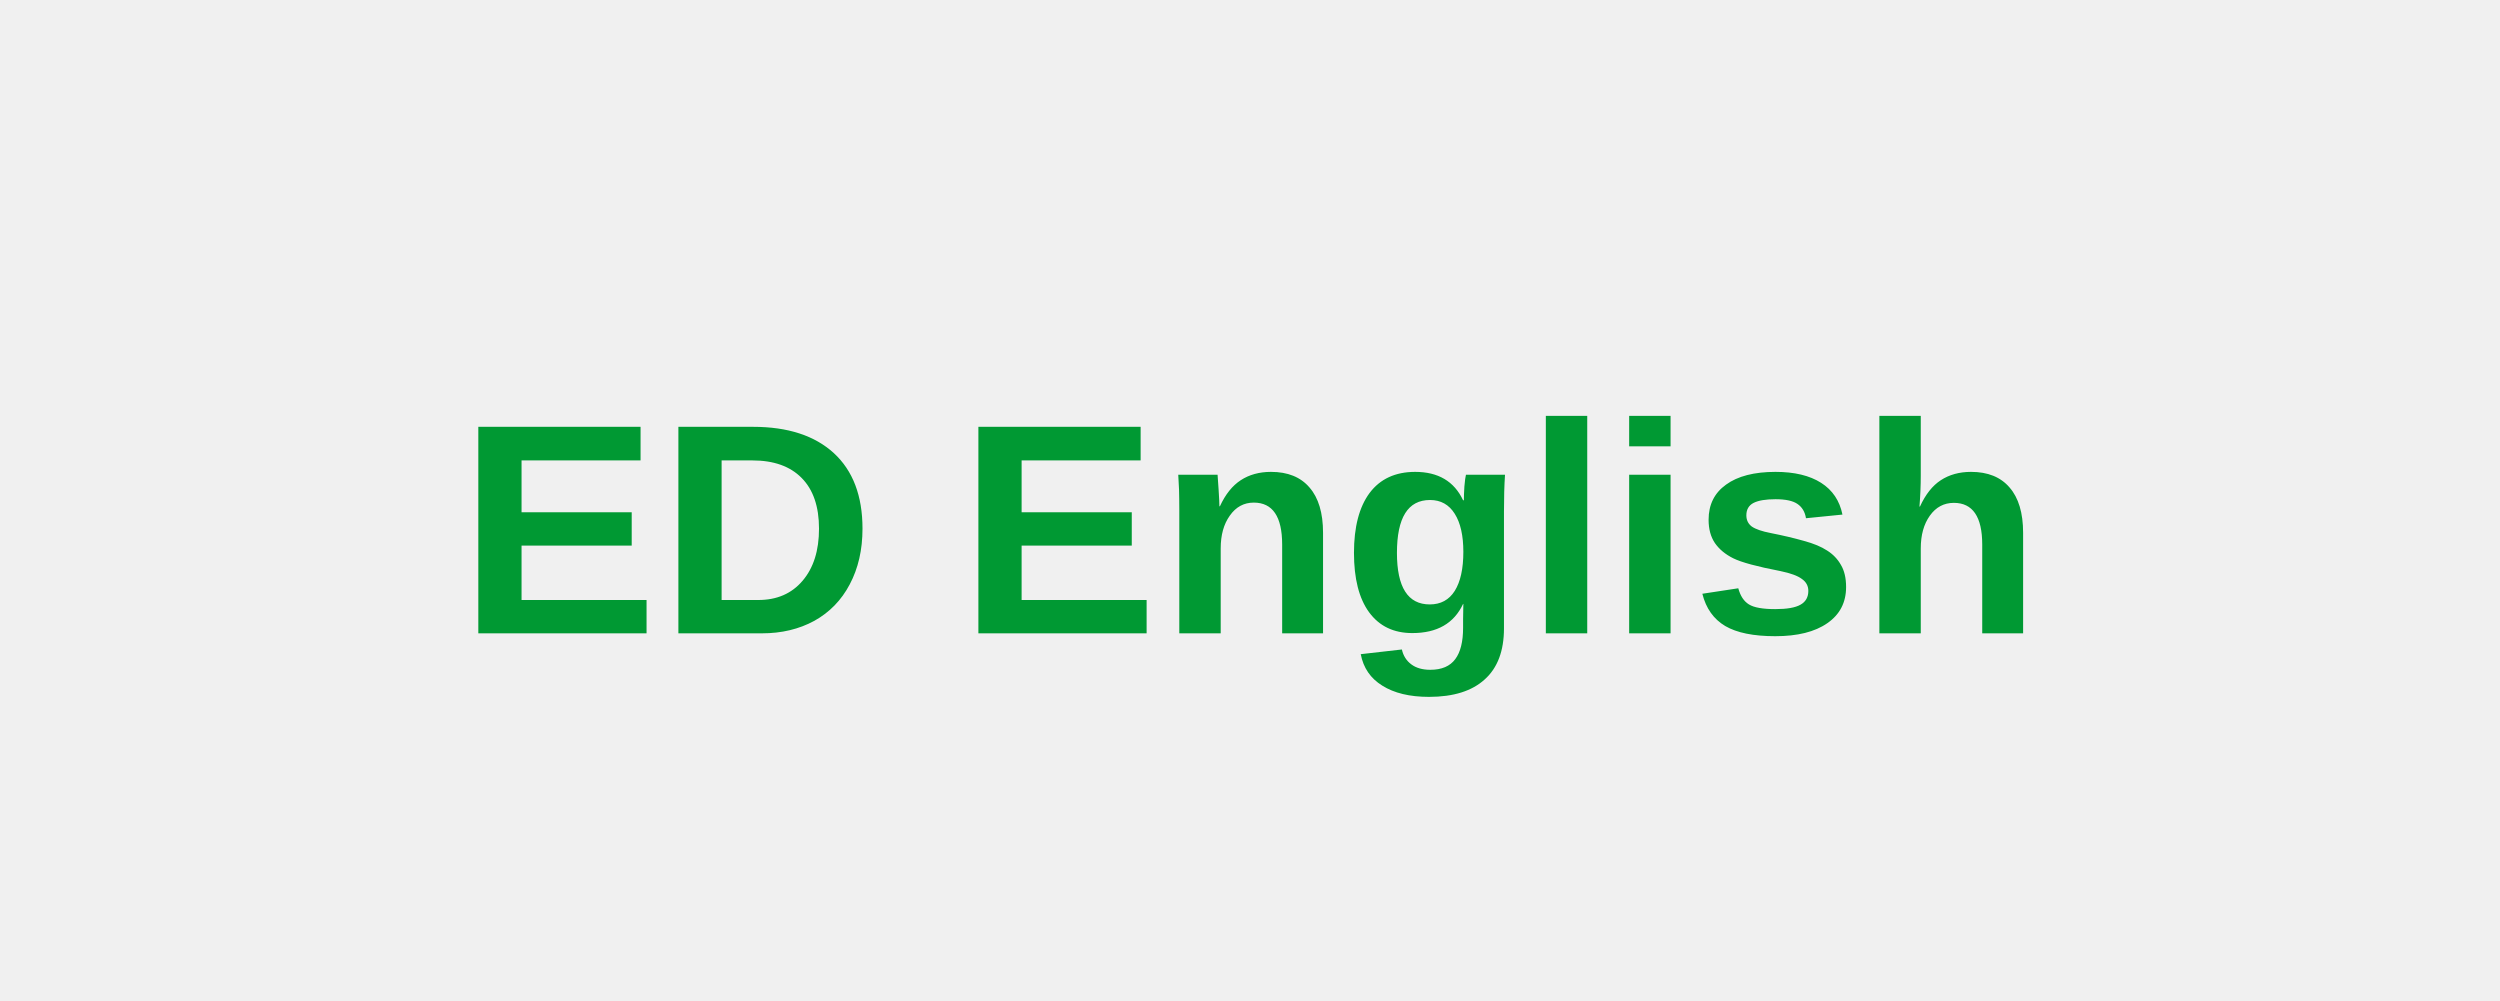
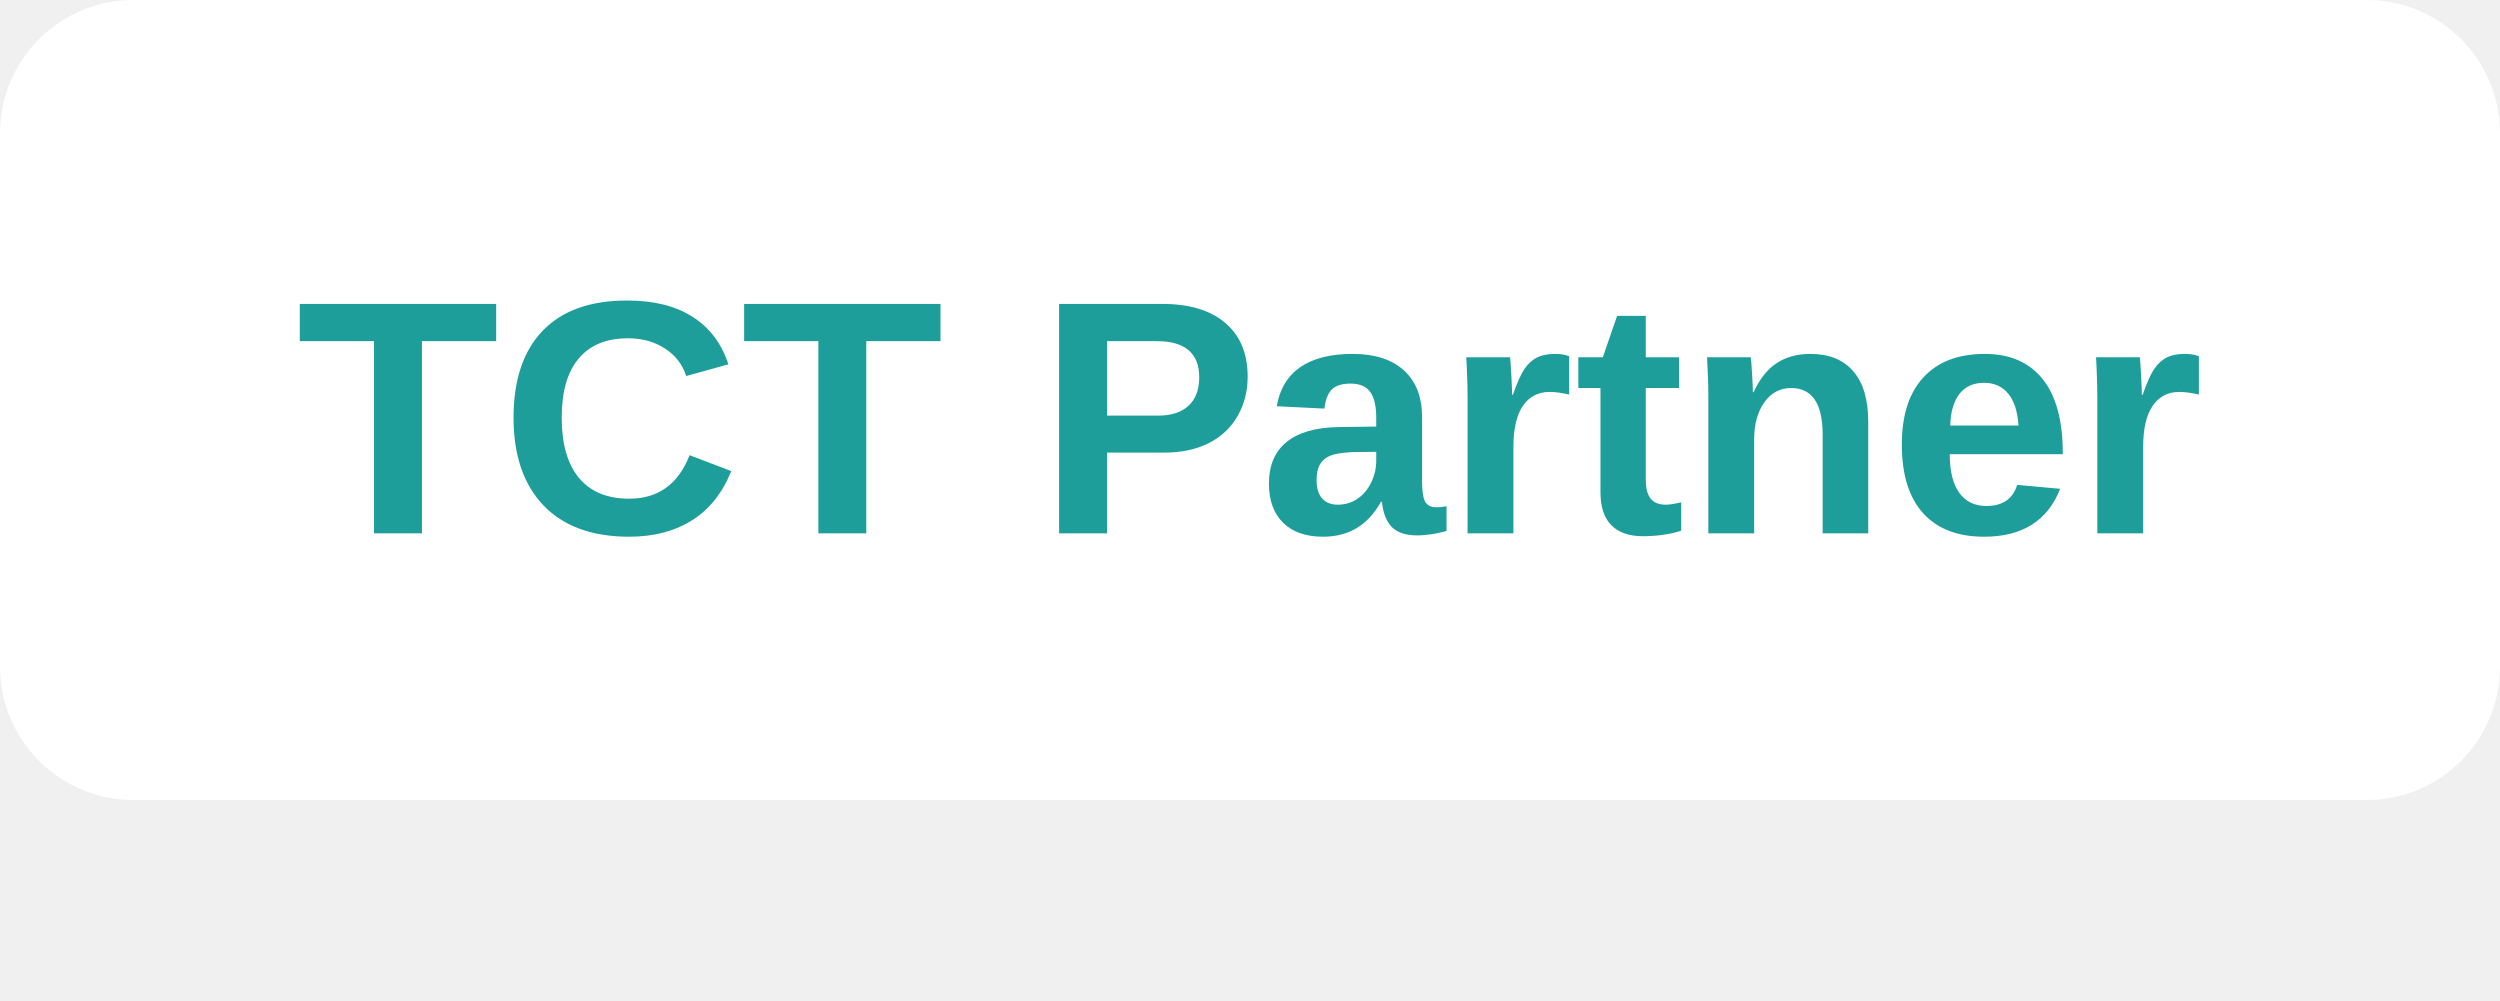
<svg xmlns="http://www.w3.org/2000/svg" viewBox="0 0 150 60">
  <rect width="150" height="60" fill="none" />
-   <text x="75" y="38" font-size="18" font-weight="bold" fill="#009933" text-anchor="middle" font-family="Arial">ED English</text>
+   <rect width="150" height="48" rx="8" fill="#ffffff" />
+   <text x="75" y="32" font-size="20" font-weight="bold" fill="#1D9E9B" text-anchor="middle" font-family="Arial">TCT Partner</text>
</svg>
